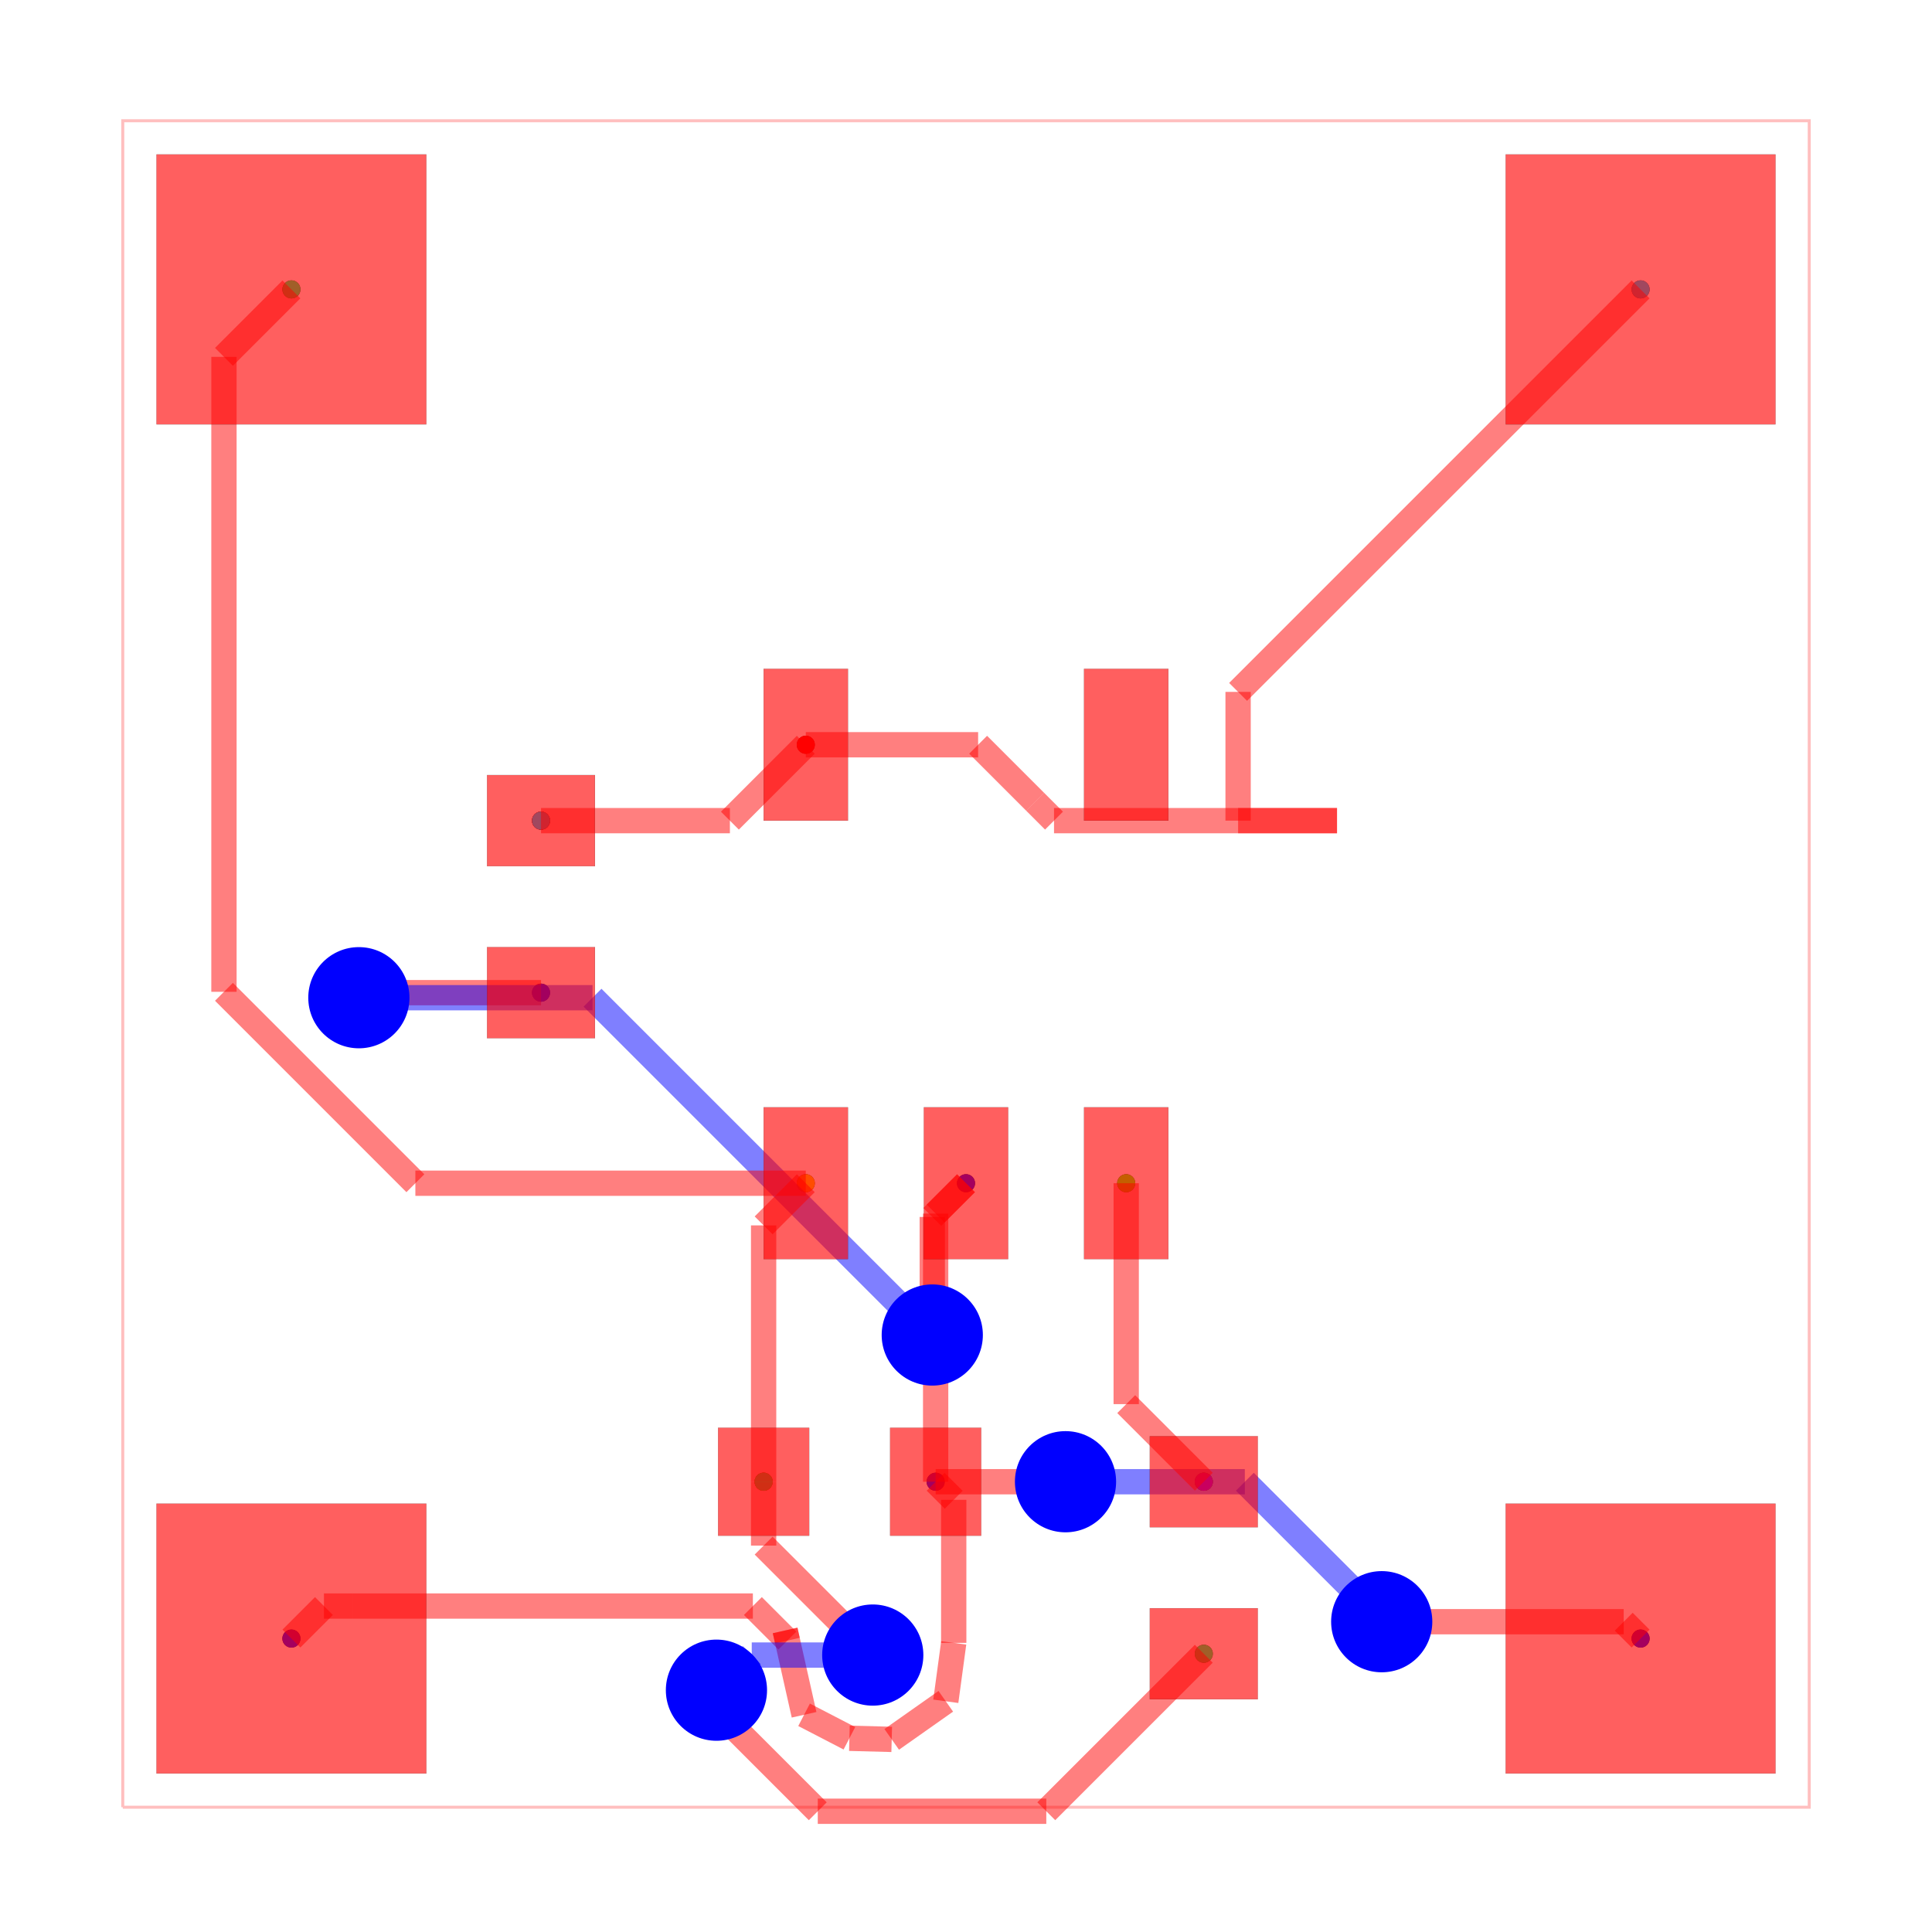
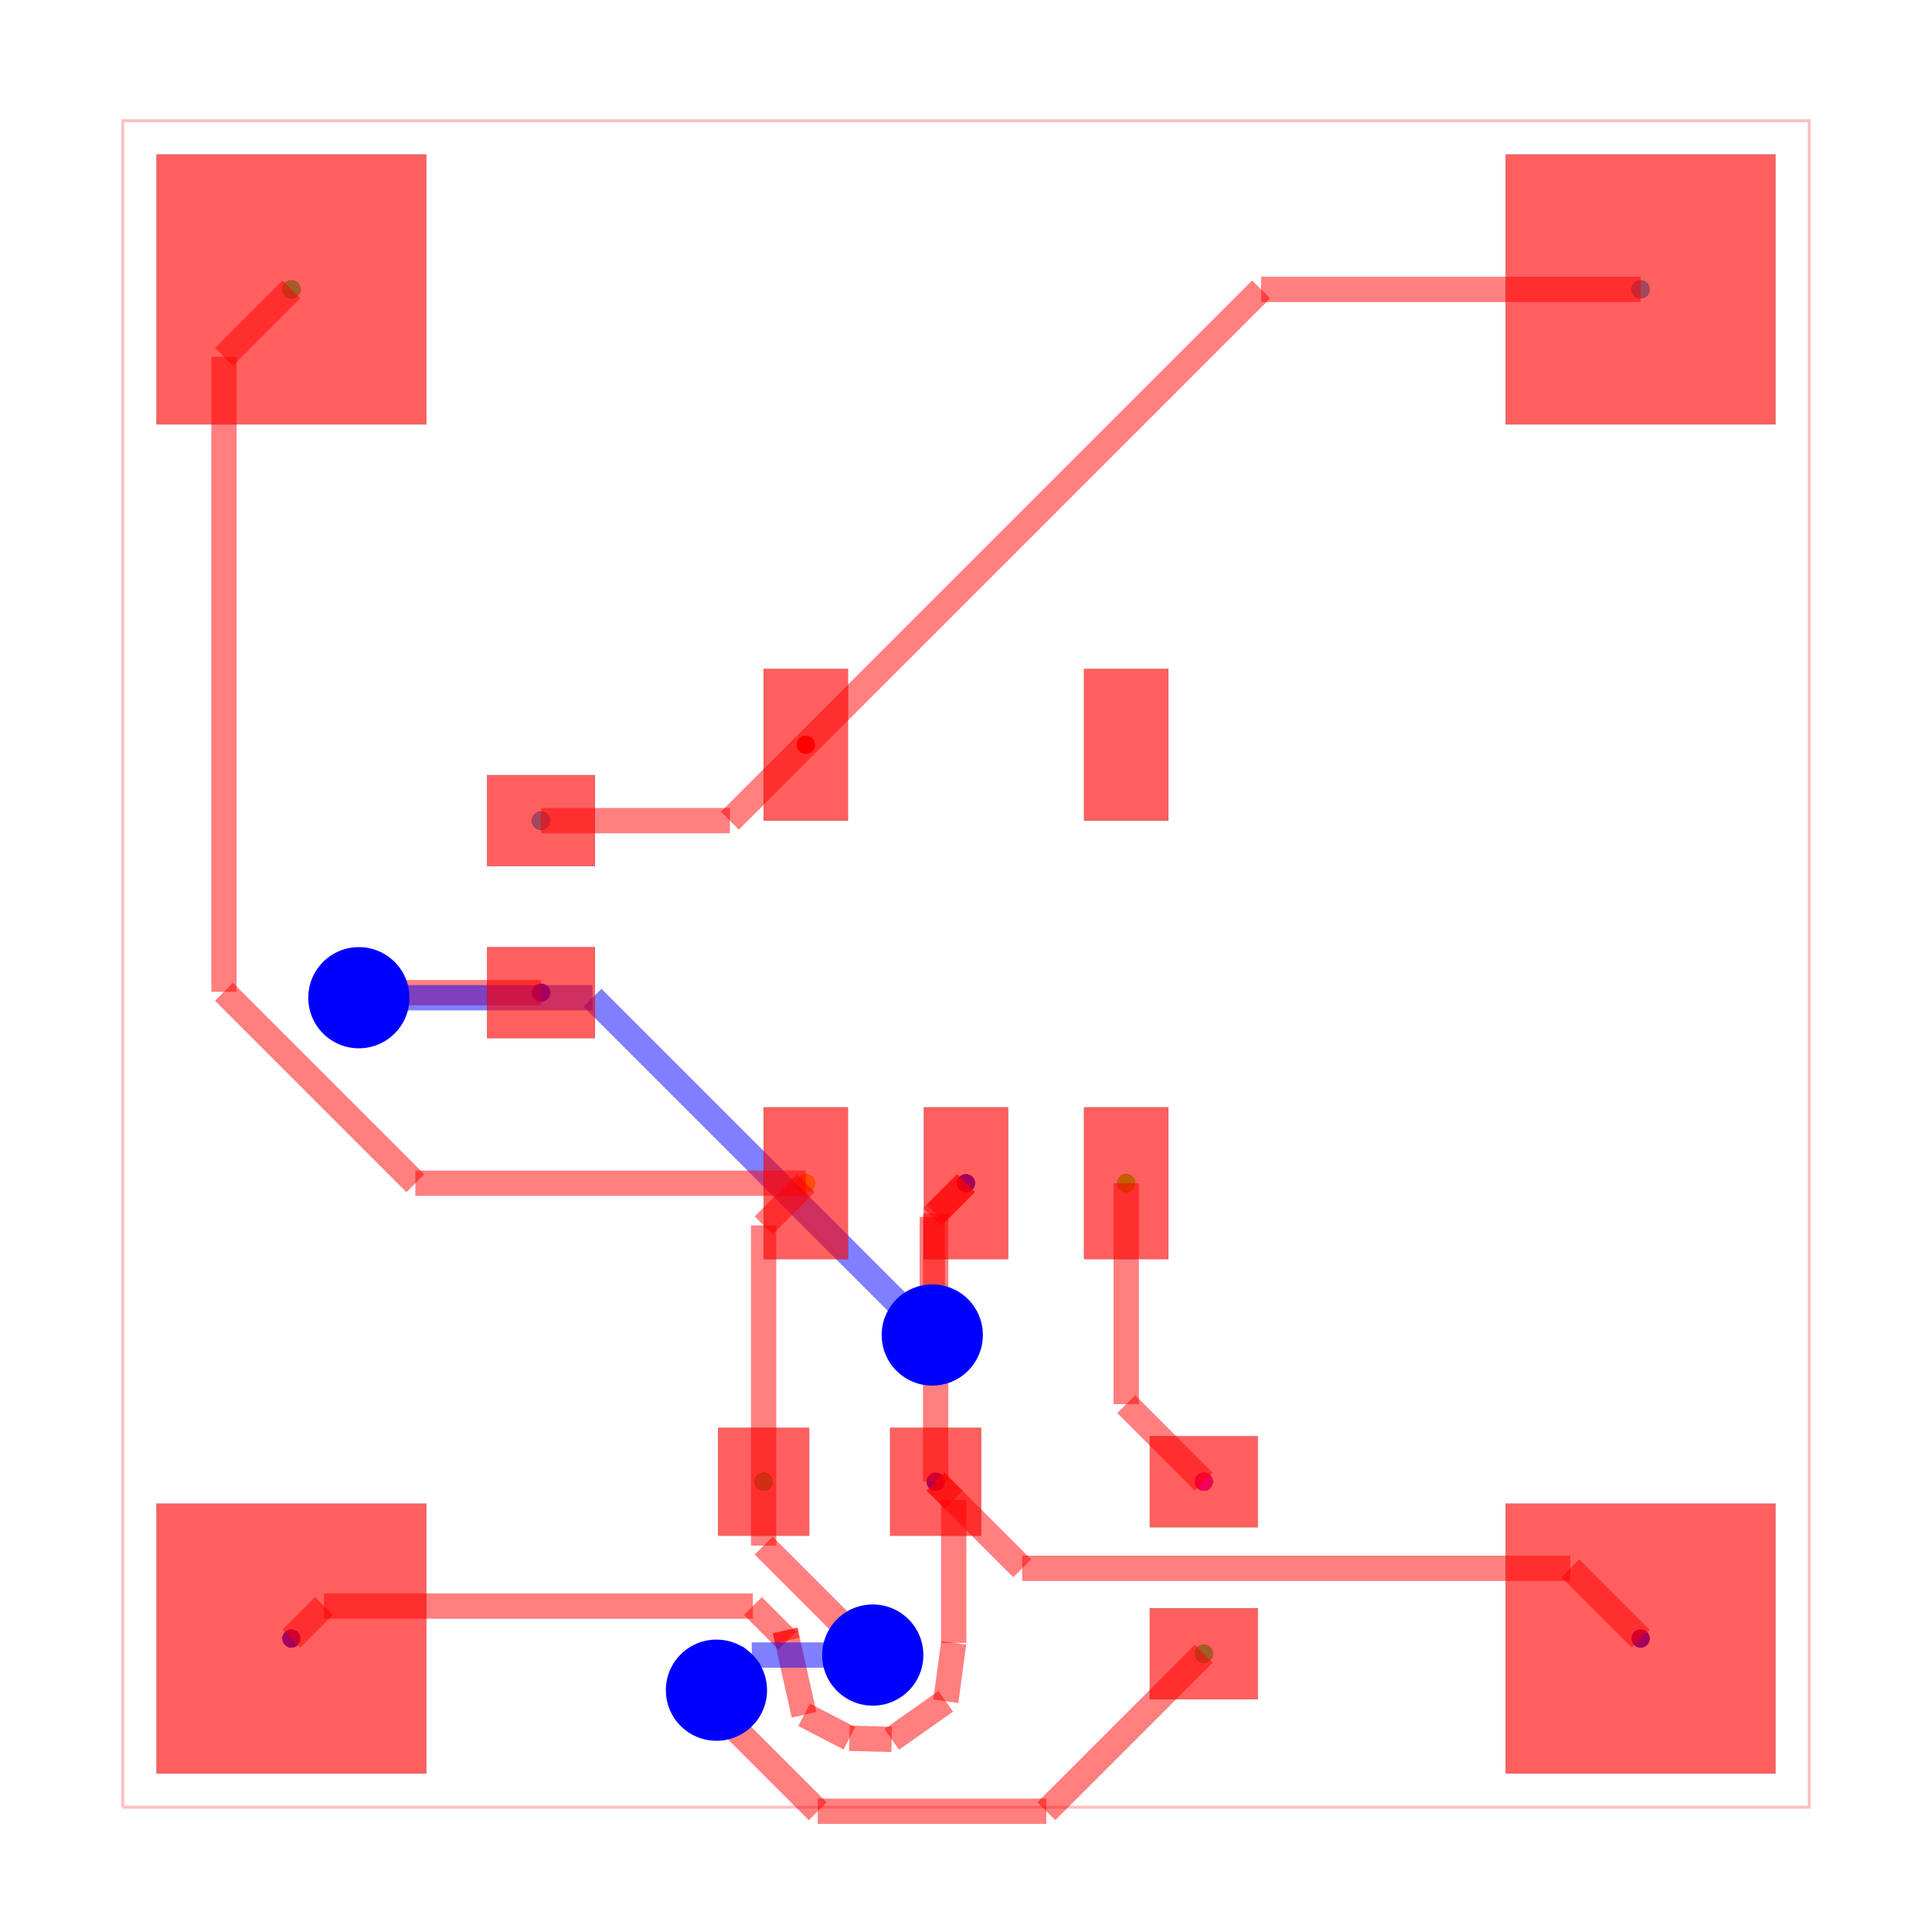
<svg xmlns="http://www.w3.org/2000/svg" width="640" height="640" viewBox="0 0 640 640">
  <rect width="100%" height="100%" fill="white" />
  <g>
    <circle data-type="point" data-label="source_trace_5 pcb_port_9" data-x="2.4800405000001375" data-y="5.849972899999968" cx="179.219" cy="271.848" r="3" fill="black" />
  </g>
  <g>
    <circle data-type="point" data-label="source_trace_5 pcb_port_8" data-x="4.050040000000138" data-y="6.299971999999968" cx="266.929" cy="246.708" r="3" fill="black" />
  </g>
  <g>
    <circle data-type="point" data-label="source_trace_9 pcb_port_11" data-x="3.8000405000001383" data-y="1.9300289000000315" cx="252.962" cy="490.841" r="3" fill="black" />
  </g>
  <g>
    <circle data-type="point" data-label="source_trace_9 pcb_port_4" data-x="4.050040000000138" data-y="3.7000280000000316" cx="266.929" cy="391.958" r="3" fill="black" />
  </g>
  <g>
    <circle data-type="point" data-label="source_trace_12 pcb_port_14" data-x="6.410040500000138" data-y="1.9300289000000315" cx="398.774" cy="490.841" r="3" fill="black" />
  </g>
  <g>
    <circle data-type="point" data-label="source_trace_12 pcb_port_6" data-x="5.949959999999862" data-y="3.7000280000000316" cx="373.071" cy="391.958" r="3" fill="black" />
  </g>
  <g>
    <circle data-type="point" data-label="source_net_0 pcb_port_1" data-x="1" data-y="9" cx="96.534" cy="95.867" r="3" fill="black" />
  </g>
  <g>
    <circle data-type="point" data-label="source_net_0 pcb_port_11" data-x="3.8000405000001383" data-y="1.9300289000000315" cx="252.962" cy="490.841" r="3" fill="black" />
  </g>
  <g>
    <circle data-type="point" data-label="source_net_0 pcb_port_13" data-x="6.410040500000138" data-y="0.9100289000000319" cx="398.774" cy="547.825" r="3" fill="black" />
  </g>
  <g>
    <circle data-type="point" data-label="source_net_1 pcb_port_2" data-x="9" data-y="9" cx="543.466" cy="95.867" r="3" fill="black" />
  </g>
  <g>
    <circle data-type="point" data-label="source_net_1 pcb_port_9" data-x="2.4800405000001375" data-y="5.849972899999968" cx="179.219" cy="271.848" r="3" fill="black" />
  </g>
  <g>
    <circle data-type="point" data-label="source_net_2 pcb_port_0" data-x="1" data-y="1" cx="96.534" cy="542.799" r="3" fill="black" />
  </g>
  <g>
    <circle data-type="point" data-label="source_net_2 pcb_port_10" data-x="2.4800405000001375" data-y="4.8299728999999685" cx="179.219" cy="328.832" r="3" fill="black" />
  </g>
  <g>
    <circle data-type="point" data-label="source_net_2 pcb_port_12" data-x="4.820040500000138" data-y="1.9300289000000315" cx="309.946" cy="490.841" r="3" fill="black" />
  </g>
  <g>
    <circle data-type="point" data-label="source_net_2 pcb_port_5" data-x="4.999999999999943" data-y="3.7000280000000316" cx="320" cy="391.958" r="3" fill="black" />
  </g>
  <g>
    <circle data-type="point" data-label="source_net_2 pcb_port_3" data-x="9" data-y="1" cx="543.466" cy="542.799" r="3" fill="black" />
  </g>
  <g>
    <circle data-type="point" data-label="source_net_3 pcb_port_14" data-x="6.410040500000138" data-y="1.9300289000000315" cx="398.774" cy="490.841" r="3" fill="black" />
  </g>
  <g>
    <circle data-type="point" data-label="source_trace_5 (top)" data-x="2.4800405000001375" data-y="5.849972899999968" cx="179.219" cy="271.848" r="3" fill="hsl(0, 100%, 50%)" />
  </g>
  <g>
    <circle data-type="point" data-label="source_trace_5 (top)" data-x="4.050040000000138" data-y="6.299971999999968" cx="266.929" cy="246.708" r="3" fill="hsl(0, 100%, 50%)" />
  </g>
  <g>
    <circle data-type="point" data-label="source_trace_9 (top)" data-x="3.8000405000001383" data-y="1.9300289000000315" cx="252.962" cy="490.841" r="3" fill="hsl(48.571, 100%, 50%)" />
  </g>
  <g>
    <circle data-type="point" data-label="source_trace_9 (top)" data-x="4.050040000000138" data-y="3.7000280000000316" cx="266.929" cy="391.958" r="3" fill="hsl(48.571, 100%, 50%)" />
  </g>
  <g>
    <circle data-type="point" data-label="source_trace_12 (top)" data-x="6.410040500000138" data-y="1.9300289000000315" cx="398.774" cy="490.841" r="3" fill="hsl(97.143, 100%, 50%)" />
  </g>
  <g>
    <circle data-type="point" data-label="source_trace_12 (top)" data-x="5.949959999999862" data-y="3.7000280000000316" cx="373.071" cy="391.958" r="3" fill="hsl(97.143, 100%, 50%)" />
  </g>
  <g>
    <circle data-type="point" data-label="source_net_0 (top)" data-x="1" data-y="9" cx="96.534" cy="95.867" r="3" fill="hsl(145.714, 100%, 50%)" />
  </g>
  <g>
    <circle data-type="point" data-label="source_net_0 (top)" data-x="3.8000405000001383" data-y="1.9300289000000315" cx="252.962" cy="490.841" r="3" fill="hsl(145.714, 100%, 50%)" />
  </g>
  <g>
    <circle data-type="point" data-label="source_net_0 (top)" data-x="6.410040500000138" data-y="0.9100289000000319" cx="398.774" cy="547.825" r="3" fill="hsl(145.714, 100%, 50%)" />
  </g>
  <g>
    <circle data-type="point" data-label="source_net_1 (top)" data-x="9" data-y="9" cx="543.466" cy="95.867" r="3" fill="hsl(194.286, 100%, 50%)" />
  </g>
  <g>
    <circle data-type="point" data-label="source_net_1 (top)" data-x="2.4800405000001375" data-y="5.849972899999968" cx="179.219" cy="271.848" r="3" fill="hsl(194.286, 100%, 50%)" />
  </g>
  <g>
    <circle data-type="point" data-label="source_net_2 (top)" data-x="1" data-y="1" cx="96.534" cy="542.799" r="3" fill="hsl(242.857, 100%, 50%)" />
  </g>
  <g>
    <circle data-type="point" data-label="source_net_2 (top)" data-x="2.4800405000001375" data-y="4.8299728999999685" cx="179.219" cy="328.832" r="3" fill="hsl(242.857, 100%, 50%)" />
  </g>
  <g>
    <circle data-type="point" data-label="source_net_2 (top)" data-x="4.820040500000138" data-y="1.9300289000000315" cx="309.946" cy="490.841" r="3" fill="hsl(242.857, 100%, 50%)" />
  </g>
  <g>
    <circle data-type="point" data-label="source_net_2 (top)" data-x="4.999999999999943" data-y="3.7000280000000316" cx="320" cy="391.958" r="3" fill="hsl(242.857, 100%, 50%)" />
  </g>
  <g>
    <circle data-type="point" data-label="source_net_2 (top)" data-x="9" data-y="1" cx="543.466" cy="542.799" r="3" fill="hsl(242.857, 100%, 50%)" />
  </g>
  <g>
    <circle data-type="point" data-label="source_net_3 (top)" data-x="6.410040500000138" data-y="1.9300289000000315" cx="398.774" cy="490.841" r="3" fill="hsl(291.429, 100%, 50%)" />
  </g>
  <g>
    <polyline data-points="0,0 10,0 10,10 0,10 0,0" data-type="line" data-label="" points="40.667,598.665 599.333,598.665 599.333,40 40.667,40 40.667,598.665" fill="none" stroke="rgba(255,0,0,0.25)" stroke-width="1px" />
  </g>
  <g>
    <polyline data-points="4.820040500000138,1.9300289000000315 4.820040500000138,3.5200685000002263" data-type="line" data-label="" points="309.946,490.841 309.946,402.011" fill="none" stroke="rgba(255,0,0,0.5)" stroke-width="8.38" />
  </g>
  <g>
    <polyline data-points="4.820040500000138,3.5200685000002263 4.999999999999943,3.7000280000000316" data-type="line" data-label="" points="309.946,402.011 320,391.958" fill="none" stroke="rgba(255,0,0,0.5)" stroke-width="8.38" />
  </g>
  <g>
    <polyline data-points="2.4800405000001375,4.8299728999999685 1.5226198561336393,4.8299728999999685" data-type="line" data-label="" points="179.219,328.832 125.731,328.832" fill="none" stroke="rgba(255,0,0,0.5)" stroke-width="8.38" />
  </g>
  <g>
    <polyline data-points="1.5226198561336393,4.8299728999999685 1.4926469561336715,4.800000000000001" data-type="line" data-label="" points="125.731,328.832 124.056,330.506" fill="none" stroke="rgba(255,0,0,0.5)" stroke-width="8.38" />
  </g>
  <g>
    <polyline data-points="1.4926469561336715,4.800000000000001 1.4000000000000004,4.800000000000001" data-type="line" data-label="" points="124.056,330.506 118.88,330.506" fill="none" stroke="rgba(255,0,0,0.5)" stroke-width="8.38" />
  </g>
  <g>
    <polyline data-points="1.4000000000000004,4.800000000000001 2.785424482927717,4.800000000000001" data-type="line" data-label="" points="118.88,330.506 196.279,330.506" fill="none" stroke="rgba(0,0,255,0.5)" stroke-width="8.38" />
  </g>
  <g>
    <polyline data-points="2.785424482927717,4.800000000000001 4.785424482927717,2.8000000000000003" data-type="line" data-label="" points="196.279,330.506 308.012,442.239" fill="none" stroke="rgba(0,0,255,0.5)" stroke-width="8.38" />
  </g>
  <g>
    <polyline data-points="4.785424482927717,2.8000000000000003 4.800000000000001,2.8000000000000003" data-type="line" data-label="" points="308.012,442.239 308.827,442.239" fill="none" stroke="rgba(0,0,255,0.5)" stroke-width="8.38" />
  </g>
  <g>
    <polyline data-points="4.800000000000001,2.8000000000000003 4.800000000000001,3.500028000000089" data-type="line" data-label="" points="308.827,442.239 308.827,403.131" fill="none" stroke="rgba(255,0,0,0.5)" stroke-width="8.38" />
  </g>
  <g>
    <polyline data-points="4.800000000000001,3.500028000000089 4.999999999999943,3.7000280000000316" data-type="line" data-label="" points="308.827,403.131 320,391.958" fill="none" stroke="rgba(255,0,0,0.5)" stroke-width="8.38" />
  </g>
  <g>
    <polyline data-points="4.820040500000138,1.9300289000000315 4.9272086505155634,1.8228607494846059" data-type="line" data-label="" points="309.946,490.841 315.933,496.828" fill="none" stroke="rgba(255,0,0,0.5)" stroke-width="8.38" />
  </g>
  <g>
    <polyline data-points="4.9272086505155634,1.8228607494846059 4.9272086505155634,0.9745112705806462" data-type="line" data-label="" points="315.933,496.828 315.933,544.223" fill="none" stroke="rgba(255,0,0,0.5)" stroke-width="8.38" />
  </g>
  <g>
    <polyline data-points="4.9272086505155634,0.9745112705806462 4.880182246051912,0.6281407162768498" data-type="line" data-label="" points="315.933,544.223 313.306,563.573" fill="none" stroke="rgba(255,0,0,0.5)" stroke-width="8.38" />
  </g>
  <g>
    <polyline data-points="4.880182246051912,0.6281407162768498 4.880182246051912,0.6281407162768498" data-type="line" data-label="" points="313.306,563.573 313.306,563.573" fill="none" stroke="rgba(255,0,0,0.5)" stroke-width="8.38" />
  </g>
  <g>
    <polyline data-points="4.880182246051912,0.6281407162768498 4.559521787839225,0.40222626444436527" data-type="line" data-label="" points="313.306,563.573 295.392,576.194" fill="none" stroke="rgba(255,0,0,0.5)" stroke-width="8.38" />
  </g>
  <g>
    <polyline data-points="4.559521787839225,0.40222626444436527 4.308639475630145,0.4088267733363378" data-type="line" data-label="" points="295.392,576.194 281.376,575.826" fill="none" stroke="rgba(255,0,0,0.5)" stroke-width="8.38" />
  </g>
  <g>
    <polyline data-points="4.308639475630145,0.4088267733363378 4.039894290947316,0.5480903346393547" data-type="line" data-label="" points="281.376,575.826 266.362,568.045" fill="none" stroke="rgba(255,0,0,0.5)" stroke-width="8.38" />
  </g>
  <g>
    <polyline data-points="4.039894290947316,0.5480903346393547 4.039894290947316,0.5480903346393547" data-type="line" data-label="" points="266.362,568.045 266.362,568.045" fill="none" stroke="rgba(255,0,0,0.5)" stroke-width="8.38" />
  </g>
  <g>
    <polyline data-points="4.039894290947316,0.5480903346393547 3.9275216532786255,1.048118974122516" data-type="line" data-label="" points="266.362,568.045 260.084,540.111" fill="none" stroke="rgba(255,0,0,0.5)" stroke-width="8.38" />
  </g>
  <g>
    <polyline data-points="3.9275216532786255,1.048118974122516 3.94099437673447,0.988168903362221" data-type="line" data-label="" points="260.084,540.111 260.837,543.46" fill="none" stroke="rgba(255,0,0,0.5)" stroke-width="8.38" />
  </g>
  <g>
    <polyline data-points="3.94099437673447,0.988168903362221 3.7362850028284407,1.1928782772682505" data-type="line" data-label="" points="260.837,543.46 249.401,532.023" fill="none" stroke="rgba(255,0,0,0.5)" stroke-width="8.38" />
  </g>
  <g>
    <polyline data-points="3.7362850028284407,1.1928782772682505 1.3619856777983177,1.1928782772682505" data-type="line" data-label="" points="249.401,532.023 116.757,532.023" fill="none" stroke="rgba(255,0,0,0.5)" stroke-width="8.38" />
  </g>
  <g>
    <polyline data-points="1.3619856777983177,1.1928782772682505 1.1928782772682505,1.1928782772682505" data-type="line" data-label="" points="116.757,532.023 107.309,532.023" fill="none" stroke="rgba(255,0,0,0.5)" stroke-width="8.38" />
  </g>
  <g>
    <polyline data-points="1.1928782772682505,1.1928782772682505 1,1" data-type="line" data-label="" points="107.309,532.023 96.534,542.799" fill="none" stroke="rgba(255,0,0,0.5)" stroke-width="8.38" />
  </g>
  <g>
-     <polyline data-points="4.820040500000138,1.9300289000000315 5.569944519196299,1.9300289000000315" data-type="line" data-label="" points="309.946,490.841 351.841,490.841" fill="none" stroke="rgba(255,0,0,0.5)" stroke-width="8.38" />
-   </g>
-   <g>
-     <polyline data-points="5.569944519196299,1.9300289000000315 5.569944519196299,1.9300289000000315" data-type="line" data-label="" points="351.841,490.841 351.841,490.841" fill="none" stroke="rgba(255,0,0,0.5)" stroke-width="8.38" />
-   </g>
-   <g>
-     <polyline data-points="5.569944519196299,1.9300289000000315 5.590040500000137,1.9300289000000315" data-type="line" data-label="" points="351.841,490.841 352.964,490.841" fill="none" stroke="rgba(255,0,0,0.5)" stroke-width="8.38" />
-   </g>
-   <g>
-     <polyline data-points="5.590040500000137,1.9300289000000315 6.653421797798461,1.9300289000000315" data-type="line" data-label="" points="352.964,490.841 412.371,490.841" fill="none" stroke="rgba(0,0,255,0.5)" stroke-width="8.38" />
-   </g>
-   <g>
-     <polyline data-points="6.653421797798461,1.9300289000000315 7.314679008616511,1.2687716891819814" data-type="line" data-label="" points="412.371,490.841 449.313,527.784" fill="none" stroke="rgba(0,0,255,0.5)" stroke-width="8.38" />
-   </g>
-   <g>
-     <polyline data-points="7.314679008616511,1.2687716891819814 7.465020250000068,1.1000144500000157" data-type="line" data-label="" points="449.313,527.784 457.712,537.211" fill="none" stroke="rgba(0,0,255,0.5)" stroke-width="8.38" />
-   </g>
-   <g>
-     <polyline data-points="7.465020250000068,1.1000144500000157 8.899985549999984,1.1000144500000157" data-type="line" data-label="" points="457.712,537.211 537.879,537.211" fill="none" stroke="rgba(255,0,0,0.5)" stroke-width="8.38" />
-   </g>
-   <g>
-     <polyline data-points="8.899985549999984,1.1000144500000157 9,1" data-type="line" data-label="" points="537.879,537.211 543.466,542.799" fill="none" stroke="rgba(255,0,0,0.5)" stroke-width="8.38" />
+     <polyline data-points="4.820040500000138,1.9300289000000315 5.333322230003597,1.4167471699965724" data-type="line" data-label="" points="309.946,490.841 338.622,519.517" fill="none" stroke="rgba(255,0,0,0.5)" stroke-width="8.38" />
+   </g>
+   <g>
+     <polyline data-points="5.333322230003597,1.4167471699965724 8.422939738885711,1.4167471699965724" data-type="line" data-label="" points="338.622,519.517 511.228,519.517" fill="none" stroke="rgba(255,0,0,0.5)" stroke-width="8.38" />
+   </g>
+   <g>
+     <polyline data-points="8.422939738885711,1.4167471699965724 8.583252830003428,1.4167471699965724" data-type="line" data-label="" points="511.228,519.517 520.184,519.517" fill="none" stroke="rgba(255,0,0,0.5)" stroke-width="8.38" />
+   </g>
+   <g>
+     <polyline data-points="8.583252830003428,1.4167471699965724 9,1" data-type="line" data-label="" points="520.184,519.517 543.466,542.799" fill="none" stroke="rgba(255,0,0,0.5)" stroke-width="8.38" />
  </g>
  <g>
    <polyline data-points="5.949959999999862,3.7000280000000316 5.949959999999862,2.390109400000307" data-type="line" data-label="" points="373.071,391.958 373.071,465.138" fill="none" stroke="rgba(255,0,0,0.5)" stroke-width="8.38" />
  </g>
  <g>
    <polyline data-points="5.949959999999862,2.390109400000307 6.410040500000138,1.9300289000000315" data-type="line" data-label="" points="373.071,465.138 398.774,490.841" fill="none" stroke="rgba(255,0,0,0.5)" stroke-width="8.38" />
  </g>
  <g>
    <polyline data-points="3.8000405000001383,1.9300289000000315 3.8000405000001383,3.450028500000032" data-type="line" data-label="" points="252.962,490.841 252.962,405.924" fill="none" stroke="rgba(255,0,0,0.5)" stroke-width="8.38" />
  </g>
  <g>
    <polyline data-points="3.8000405000001383,3.450028500000032 4.050040000000138,3.7000280000000316" data-type="line" data-label="" points="252.962,405.924 266.929,391.958" fill="none" stroke="rgba(255,0,0,0.5)" stroke-width="8.38" />
  </g>
  <g>
    <polyline data-points="3.8000405000001383,1.9300289000000315 3.8000405000001383,1.5512499948615153" data-type="line" data-label="" points="252.962,490.841 252.962,512.002" fill="none" stroke="rgba(255,0,0,0.5)" stroke-width="8.38" />
  </g>
  <g>
    <polyline data-points="3.8000405000001383,1.5512499948615153 4.416017416309364,0.9352730785522896" data-type="line" data-label="" points="252.962,512.002 287.375,546.415" fill="none" stroke="rgba(255,0,0,0.5)" stroke-width="8.38" />
  </g>
  <g>
    <polyline data-points="4.416017416309364,0.9352730785522896 4.447149150170535,0.9022549039275265" data-type="line" data-label="" points="287.375,546.415 289.114,548.26" fill="none" stroke="rgba(255,0,0,0.5)" stroke-width="8.38" />
  </g>
  <g>
    <polyline data-points="4.447149150170535,0.9022549039275265 3.729581415576991,0.9022549039275265" data-type="line" data-label="" points="289.114,548.26 249.026,548.26" fill="none" stroke="rgba(0,0,255,0.5)" stroke-width="8.38" />
  </g>
  <g>
    <polyline data-points="3.729581415576991,0.9022549039275265 3.5215748874572106,0.6942483758077462" data-type="line" data-label="" points="249.026,548.26 237.406,559.88" fill="none" stroke="rgba(0,0,255,0.5)" stroke-width="8.38" />
  </g>
  <g>
    <polyline data-points="3.5215748874572106,0.6942483758077462 3.5202667940554067,0.6939544048343443" data-type="line" data-label="" points="237.406,559.88 237.332,559.897" fill="none" stroke="rgba(0,0,255,0.5)" stroke-width="8.38" />
  </g>
  <g>
    <polyline data-points="3.5202667940554067,0.6939544048343443 3.5202667940554067,0.5769124953361698" data-type="line" data-label="" points="237.332,559.897 237.332,566.435" fill="none" stroke="rgba(255,0,0,0.5)" stroke-width="8.38" />
  </g>
  <g>
    <polyline data-points="3.5202667940554067,0.5769124953361698 4.121068335419874,-0.023889046028297764" data-type="line" data-label="" points="237.332,566.435 270.897,600" fill="none" stroke="rgba(255,0,0,0.5)" stroke-width="8.38" />
  </g>
  <g>
    <polyline data-points="4.121068335419874,-0.023889046028297764 5.476122553971808,-0.023889046028297764" data-type="line" data-label="" points="270.897,600 346.599,600" fill="none" stroke="rgba(255,0,0,0.5)" stroke-width="8.38" />
  </g>
  <g>
    <polyline data-points="5.476122553971808,-0.023889046028297764 6.410040500000138,0.9100289000000319" data-type="line" data-label="" points="346.599,600 398.774,547.825" fill="none" stroke="rgba(255,0,0,0.5)" stroke-width="8.38" />
  </g>
  <g>
    <polyline data-points="4.050040000000138,3.7000280000000316 1.735008899552342,3.7000280000000316" data-type="line" data-label="" points="266.929,391.958 137.596,391.958" fill="none" stroke="rgba(255,0,0,0.5)" stroke-width="8.38" />
  </g>
  <g>
    <polyline data-points="1.735008899552342,3.7000280000000316 0.6,4.835036899552374" data-type="line" data-label="" points="137.596,391.958 74.187,328.549" fill="none" stroke="rgba(255,0,0,0.5)" stroke-width="8.38" />
  </g>
  <g>
    <polyline data-points="0.6,4.835036899552374 0.6,8.6" data-type="line" data-label="" points="74.187,328.549 74.187,118.213" fill="none" stroke="rgba(255,0,0,0.5)" stroke-width="8.38" />
  </g>
  <g>
    <polyline data-points="0.6,8.6 1,9" data-type="line" data-label="" points="74.187,118.213 96.534,95.867" fill="none" stroke="rgba(255,0,0,0.5)" stroke-width="8.38" />
  </g>
  <g>
    <polyline data-points="2.4800405000001375,5.849972899999968 3.6000409000001374,5.849972899999968" data-type="line" data-label="" points="179.219,271.848 241.789,271.848" fill="none" stroke="rgba(255,0,0,0.5)" stroke-width="8.38" />
  </g>
  <g>
    <polyline data-points="3.6000409000001374,5.849972899999968 4.050040000000138,6.299971999999968" data-type="line" data-label="" points="241.789,271.848 266.929,246.708" fill="none" stroke="rgba(255,0,0,0.5)" stroke-width="8.38" />
  </g>
  <g>
-     <polyline data-points="4.050040000000138,6.299971999999968 5.071895058573649,6.299971999999968" data-type="line" data-label="" points="266.929,246.708 324.017,246.708" fill="none" stroke="rgba(255,0,0,0.5)" stroke-width="8.38" />
-   </g>
-   <g>
-     <polyline data-points="5.071895058573649,6.299971999999968 5.409941470071253,5.961925588502364" data-type="line" data-label="" points="324.017,246.708 342.902,265.593" fill="none" stroke="rgba(255,0,0,0.5)" stroke-width="8.38" />
-   </g>
-   <g>
-     <polyline data-points="5.409941470071253,5.961925588502364 5.521894158573648,5.849972899999969" data-type="line" data-label="" points="342.902,265.593 349.156,271.848" fill="none" stroke="rgba(255,0,0,0.5)" stroke-width="8.38" />
-   </g>
-   <g>
-     <polyline data-points="5.521894158573648,5.849972899999969 5.521894158573648,5.849972899999969" data-type="line" data-label="" points="349.156,271.848 349.156,271.848" fill="none" stroke="rgba(255,0,0,0.5)" stroke-width="8.38" />
-   </g>
-   <g>
-     <polyline data-points="5.521894158573648,5.849972899999969 5.521894158573648,5.849972899999969" data-type="line" data-label="" points="349.156,271.848 349.156,271.848" fill="none" stroke="rgba(255,0,0,0.5)" stroke-width="8.38" />
-   </g>
-   <g>
-     <polyline data-points="5.521894158573648,5.849972899999969 7.1999797499999305,5.849972899999969" data-type="line" data-label="" points="349.156,271.848 442.905,271.848" fill="none" stroke="rgba(255,0,0,0.5)" stroke-width="8.38" />
-   </g>
-   <g>
-     <polyline data-points="7.1999797499999305,5.849972899999969 7.1999797499999305,5.849972899999969" data-type="line" data-label="" points="442.905,271.848 442.905,271.848" fill="none" stroke="rgba(255,0,0,0.5)" stroke-width="8.38" />
-   </g>
-   <g>
-     <polyline data-points="7.1999797499999305,5.849972899999969 6.6134141786223495,5.849972899999969" data-type="line" data-label="" points="442.905,271.848 410.136,271.848" fill="none" stroke="rgba(255,0,0,0.5)" stroke-width="8.38" />
-   </g>
-   <g>
-     <polyline data-points="6.6134141786223495,5.849972899999969 6.6134141786223495,6.6134141786223495" data-type="line" data-label="" points="410.136,271.848 410.136,229.197" fill="none" stroke="rgba(255,0,0,0.5)" stroke-width="8.38" />
-   </g>
-   <g>
-     <polyline data-points="6.6134141786223495,6.6134141786223495 9,9" data-type="line" data-label="" points="410.136,229.197 543.466,95.867" fill="none" stroke="rgba(255,0,0,0.5)" stroke-width="8.38" />
+     <polyline data-points="4.050040000000138,6.299971999999968 6.750068000000169,9" data-type="line" data-label="" points="266.929,246.708 417.77,95.867" fill="none" stroke="rgba(255,0,0,0.5)" stroke-width="8.38" />
+   </g>
+   <g>
+     <polyline data-points="6.750068000000169,9 9,9" data-type="line" data-label="" points="417.77,95.867 543.466,95.867" fill="none" stroke="rgba(255,0,0,0.5)" stroke-width="8.38" />
  </g>
  <g>
    <rect data-type="rect" data-label="top" data-x="4.050040000000138" data-y="3.7000280000000316" x="252.962" y="366.818" width="27.933" height="50.28" fill="rgba(255,0,0,0.25)" stroke="black" stroke-width="0.018" />
  </g>
  <g>
    <rect data-type="rect" data-label="top" data-x="4.999999999999943" data-y="3.7000280000000316" x="306.033" y="366.818" width="27.933" height="50.28" fill="rgba(255,0,0,0.25)" stroke="black" stroke-width="0.018" />
  </g>
  <g>
    <rect data-type="rect" data-label="top" data-x="5.949959999999862" data-y="3.7000280000000316" x="359.104" y="366.818" width="27.933" height="50.28" fill="rgba(255,0,0,0.25)" stroke="black" stroke-width="0.018" />
  </g>
  <g>
    <rect data-type="rect" data-label="top" data-x="5.949959999999862" data-y="6.299971999999968" x="359.104" y="221.568" width="27.933" height="50.28" fill="rgba(255,0,0,0.25)" stroke="black" stroke-width="0.018" />
  </g>
  <g>
    <rect data-type="rect" data-label="top" data-x="4.050040000000138" data-y="6.299971999999968" x="252.962" y="221.568" width="27.933" height="50.28" fill="rgba(255,0,0,0.25)" stroke="black" stroke-width="0.018" />
  </g>
  <g>
    <rect data-type="rect" data-label="top" data-x="2.4800405000001375" data-y="5.849972899999968" x="161.341" y="256.764" width="35.755" height="30.168" fill="rgba(255,0,0,0.25)" stroke="black" stroke-width="0.018" />
  </g>
  <g>
    <rect data-type="rect" data-label="top" data-x="2.4800405000001375" data-y="4.8299728999999685" x="161.341" y="313.748" width="35.755" height="30.168" fill="rgba(255,0,0,0.25)" stroke="black" stroke-width="0.018" />
  </g>
  <g>
    <rect data-type="rect" data-label="top" data-x="3.8000405000001383" data-y="1.9300289000000315" x="237.878" y="472.964" width="30.168" height="35.755" fill="rgba(255,0,0,0.25)" stroke="black" stroke-width="0.018" />
  </g>
  <g>
    <rect data-type="rect" data-label="top" data-x="4.820040500000138" data-y="1.9300289000000315" x="294.862" y="472.964" width="30.168" height="35.755" fill="rgba(255,0,0,0.25)" stroke="black" stroke-width="0.018" />
  </g>
  <g>
    <rect data-type="rect" data-label="top" data-x="6.410040500000138" data-y="0.9100289000000319" x="380.897" y="532.741" width="35.755" height="30.168" fill="rgba(255,0,0,0.25)" stroke="black" stroke-width="0.018" />
  </g>
  <g>
    <rect data-type="rect" data-label="top" data-x="6.410040500000138" data-y="1.9300289000000315" x="380.897" y="475.757" width="35.755" height="30.168" fill="rgba(255,0,0,0.25)" stroke="black" stroke-width="0.018" />
  </g>
  <g>
    <rect data-type="rect" data-label="top, inner1, inner2, bottom" data-x="1" data-y="1" x="51.841" y="498.106" width="89.386" height="89.386" fill="rgba(255,0,0,0.25)" stroke="black" stroke-width="0.018" />
  </g>
  <g>
    <rect data-type="rect" data-label="top, inner1, inner2, bottom" data-x="1" data-y="9" x="51.841" y="51.173" width="89.386" height="89.386" fill="rgba(255,0,0,0.25)" stroke="black" stroke-width="0.018" />
  </g>
  <g>
    <rect data-type="rect" data-label="top, inner1, inner2, bottom" data-x="9" data-y="9" x="498.773" y="51.173" width="89.386" height="89.386" fill="rgba(255,0,0,0.25)" stroke="black" stroke-width="0.018" />
  </g>
  <g>
    <rect data-type="rect" data-label="top, inner1, inner2, bottom" data-x="9" data-y="1" x="498.773" y="498.106" width="89.386" height="89.386" fill="rgba(255,0,0,0.25)" stroke="black" stroke-width="0.018" />
  </g>
  <g>
    <rect data-type="rect" data-label="" data-x="4.050040000000138" data-y="3.7000280000000316" x="252.962" y="366.818" width="27.933" height="50.28" fill="rgba(255,0,0,0.5)" stroke="black" stroke-width="0.018" />
  </g>
  <g>
    <rect data-type="rect" data-label="" data-x="4.999999999999943" data-y="3.7000280000000316" x="306.033" y="366.818" width="27.933" height="50.28" fill="rgba(255,0,0,0.5)" stroke="black" stroke-width="0.018" />
  </g>
  <g>
    <rect data-type="rect" data-label="" data-x="5.949959999999862" data-y="3.7000280000000316" x="359.104" y="366.818" width="27.933" height="50.28" fill="rgba(255,0,0,0.5)" stroke="black" stroke-width="0.018" />
  </g>
  <g>
    <rect data-type="rect" data-label="" data-x="5.949959999999862" data-y="6.299971999999968" x="359.104" y="221.568" width="27.933" height="50.28" fill="rgba(255,0,0,0.5)" stroke="black" stroke-width="0.018" />
  </g>
  <g>
    <rect data-type="rect" data-label="" data-x="4.050040000000138" data-y="6.299971999999968" x="252.962" y="221.568" width="27.933" height="50.28" fill="rgba(255,0,0,0.5)" stroke="black" stroke-width="0.018" />
  </g>
  <g>
    <rect data-type="rect" data-label="" data-x="2.4800405000001375" data-y="5.849972899999968" x="161.341" y="256.764" width="35.755" height="30.168" fill="rgba(255,0,0,0.5)" stroke="black" stroke-width="0.018" />
  </g>
  <g>
    <rect data-type="rect" data-label="" data-x="2.4800405000001375" data-y="4.8299728999999685" x="161.341" y="313.748" width="35.755" height="30.168" fill="rgba(255,0,0,0.5)" stroke="black" stroke-width="0.018" />
  </g>
  <g>
    <rect data-type="rect" data-label="" data-x="3.8000405000001383" data-y="1.9300289000000315" x="237.878" y="472.964" width="30.168" height="35.755" fill="rgba(255,0,0,0.5)" stroke="black" stroke-width="0.018" />
  </g>
  <g>
    <rect data-type="rect" data-label="" data-x="4.820040500000138" data-y="1.9300289000000315" x="294.862" y="472.964" width="30.168" height="35.755" fill="rgba(255,0,0,0.5)" stroke="black" stroke-width="0.018" />
  </g>
  <g>
    <rect data-type="rect" data-label="" data-x="6.410040500000138" data-y="0.9100289000000319" x="380.897" y="532.741" width="35.755" height="30.168" fill="rgba(255,0,0,0.5)" stroke="black" stroke-width="0.018" />
  </g>
  <g>
    <rect data-type="rect" data-label="" data-x="6.410040500000138" data-y="1.9300289000000315" x="380.897" y="475.757" width="35.755" height="30.168" fill="rgba(255,0,0,0.5)" stroke="black" stroke-width="0.018" />
  </g>
  <g>
    <rect data-type="rect" data-label="" data-x="1" data-y="1" x="51.841" y="498.106" width="89.386" height="89.386" fill="rgba(255,0,0,0.5)" stroke="black" stroke-width="0.018" />
  </g>
  <g>
    <rect data-type="rect" data-label="" data-x="1" data-y="9" x="51.841" y="51.173" width="89.386" height="89.386" fill="rgba(255,0,0,0.5)" stroke="black" stroke-width="0.018" />
  </g>
  <g>
    <rect data-type="rect" data-label="" data-x="9" data-y="9" x="498.773" y="51.173" width="89.386" height="89.386" fill="rgba(255,0,0,0.5)" stroke="black" stroke-width="0.018" />
  </g>
  <g>
    <rect data-type="rect" data-label="" data-x="9" data-y="1" x="498.773" y="498.106" width="89.386" height="89.386" fill="rgba(255,0,0,0.5)" stroke="black" stroke-width="0.018" />
  </g>
  <circle data-type="circle" data-label="" data-x="1.4000000000000004" data-y="4.800000000000001" cx="118.88" cy="330.506" r="16.76" fill="blue" stroke="none" stroke-width="0.018" />
  <circle data-type="circle" data-label="" data-x="4.800000000000001" data-y="2.8000000000000003" cx="308.827" cy="442.239" r="16.76" fill="blue" stroke="none" stroke-width="0.018" />
-   <circle data-type="circle" data-label="" data-x="5.590040500000137" data-y="1.9300289000000315" cx="352.964" cy="490.841" r="16.76" fill="blue" stroke="none" stroke-width="0.018" />
-   <circle data-type="circle" data-label="" data-x="7.465020250000068" data-y="1.1000144500000157" cx="457.712" cy="537.211" r="16.76" fill="blue" stroke="none" stroke-width="0.018" />
  <circle data-type="circle" data-label="" data-x="4.447149150170535" data-y="0.9022549039275265" cx="289.114" cy="548.26" r="16.76" fill="blue" stroke="none" stroke-width="0.018" />
  <circle data-type="circle" data-label="" data-x="3.5202667940554067" data-y="0.6939544048343443" cx="237.332" cy="559.897" r="16.76" fill="blue" stroke="none" stroke-width="0.018" />
  <g id="crosshair" style="display: none">
    <line id="crosshair-h" y1="0" y2="640" stroke="#666" stroke-width="0.5" />
    <line id="crosshair-v" x1="0" x2="640" stroke="#666" stroke-width="0.5" />
    <text id="coordinates" font-family="monospace" font-size="12" fill="#666" />
  </g>
</svg>
